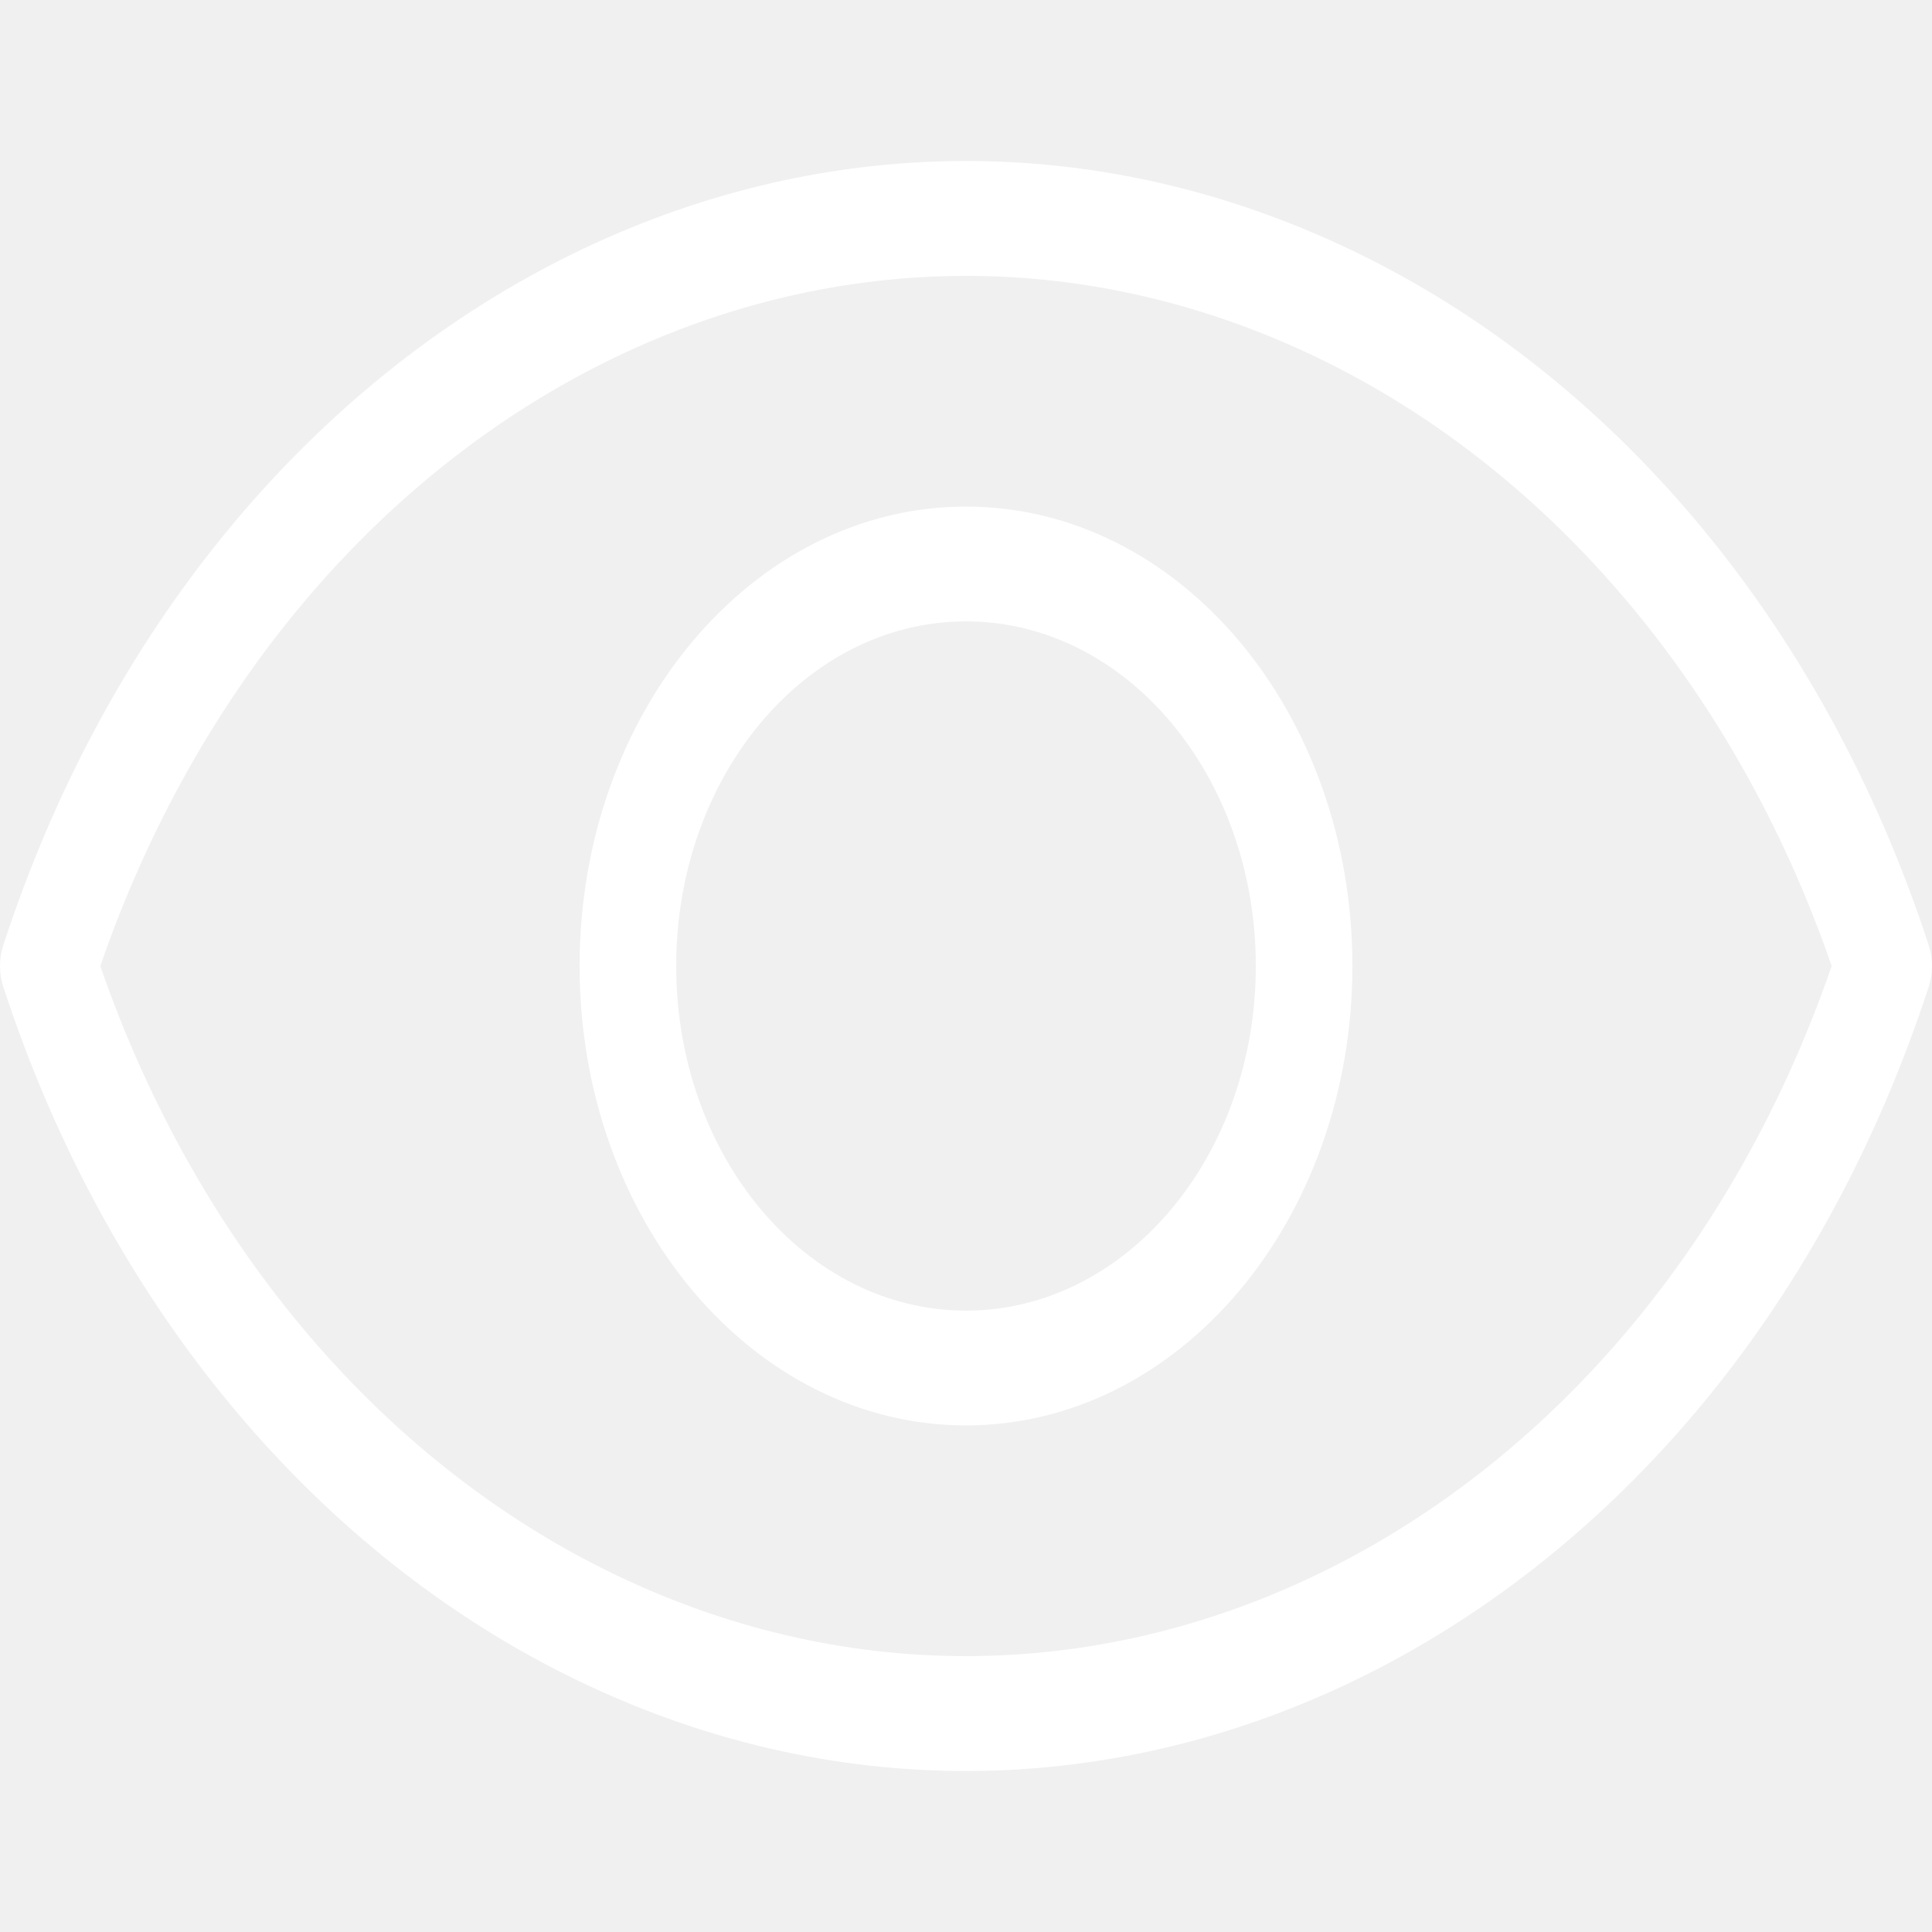
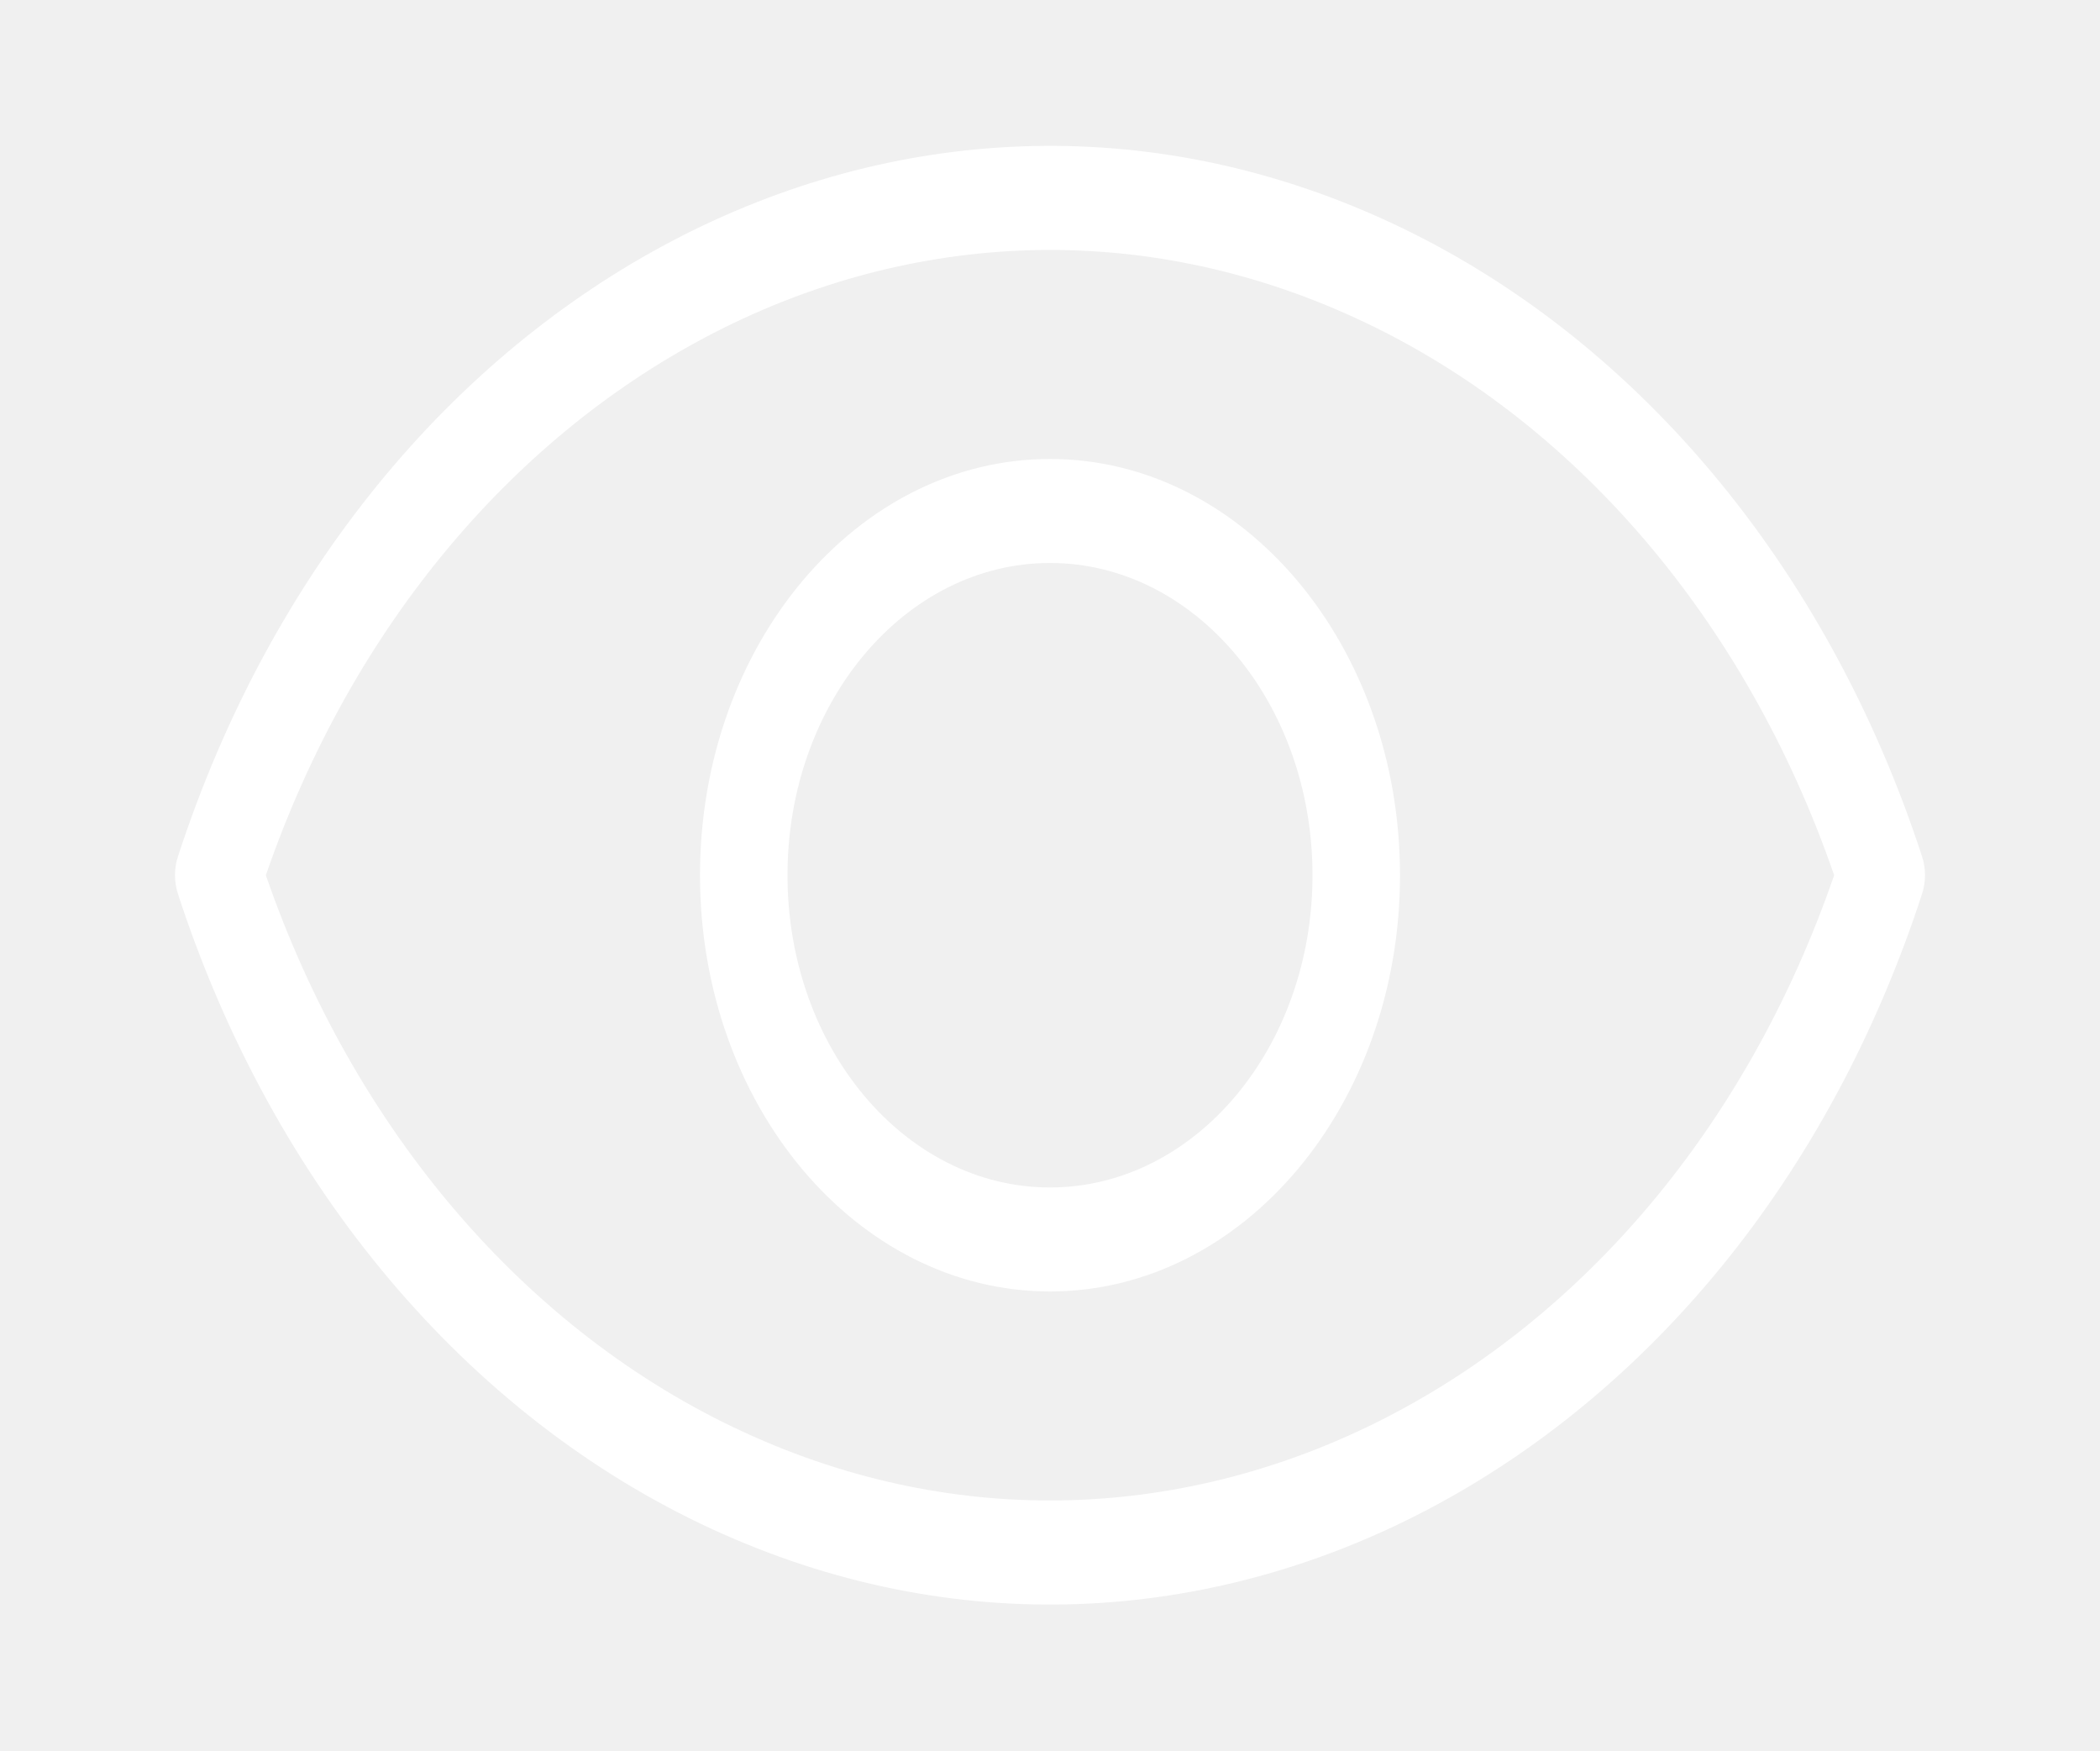
- <svg xmlns="http://www.w3.org/2000/svg" width="24px" height="24px" viewBox="0 0 24 24" version="1.1">
+ <svg xmlns="http://www.w3.org/2000/svg" width="24px" height="20px" viewBox="0 0 24 24" version="1.1">
  <g id="Element/Icon/Eye" stroke="none" stroke-width="1" fill="none" fill-rule="evenodd">
    <g id="eye" transform="translate(0, 2)" fill="#FFFFFF" fill-rule="nonzero">
      <path d="M0.041,9.742 C2.602,1.888 10.032,-2.01 16.637,1.036 C19.999,2.585 22.656,5.745 23.959,9.742 C24.014,9.908 24.014,10.092 23.959,10.258 C21.398,18.112 13.968,22.01 7.363,18.964 C4.001,17.415 1.344,14.255 0.041,10.258 C-0.014,10.092 -0.014,9.908 0.041,9.742 Z M7.797,17.634 C13.711,20.361 20.355,16.946 22.754,10 C21.544,6.499 19.178,3.737 16.203,2.366 C10.289,-0.361 3.645,3.054 1.246,10 C2.456,13.501 4.822,16.263 7.797,17.634 Z M12,15.707 C9.349,15.707 7.2,13.152 7.2,10 C7.2,6.848 9.349,4.293 12,4.293 C14.651,4.293 16.8,6.848 16.8,10 C16.8,13.152 14.651,15.707 12,15.707 Z M12,14.281 C13.988,14.281 15.6,12.364 15.6,10 C15.6,7.636 13.988,5.719 12,5.719 C10.012,5.719 8.4,7.636 8.4,10 C8.4,12.364 10.012,14.281 12,14.281 Z" id="Shape" />
    </g>
  </g>
</svg>
